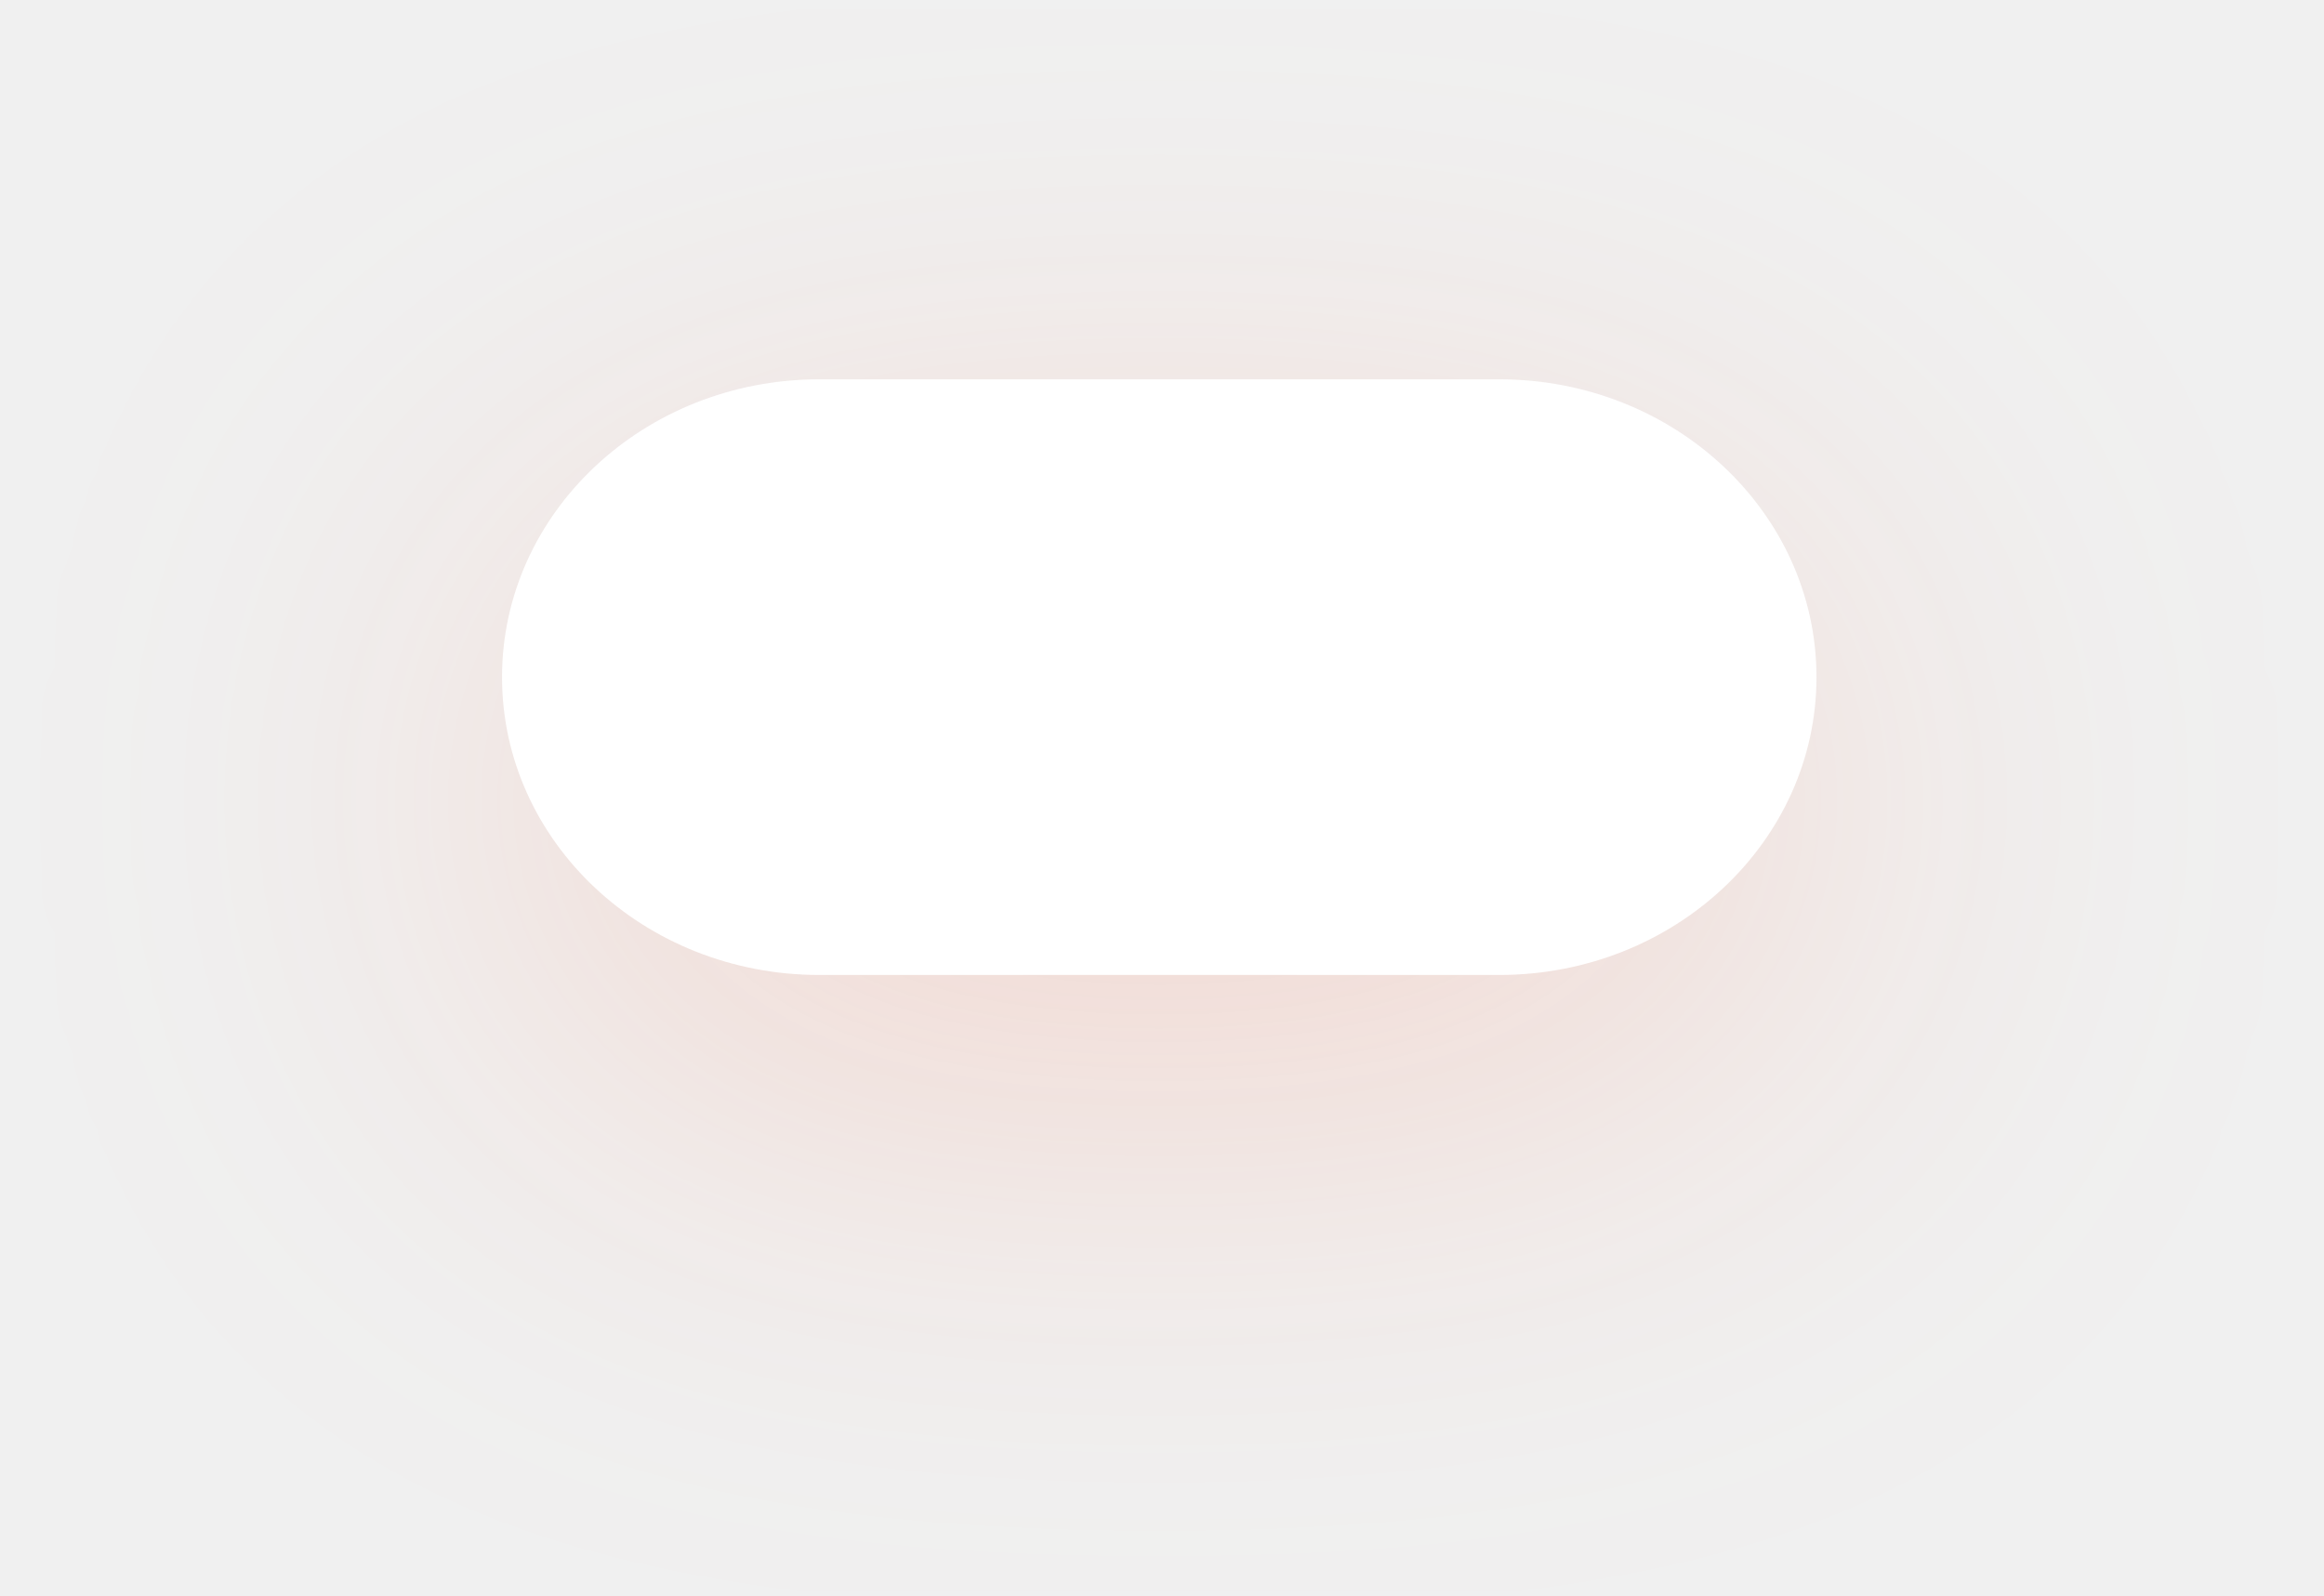
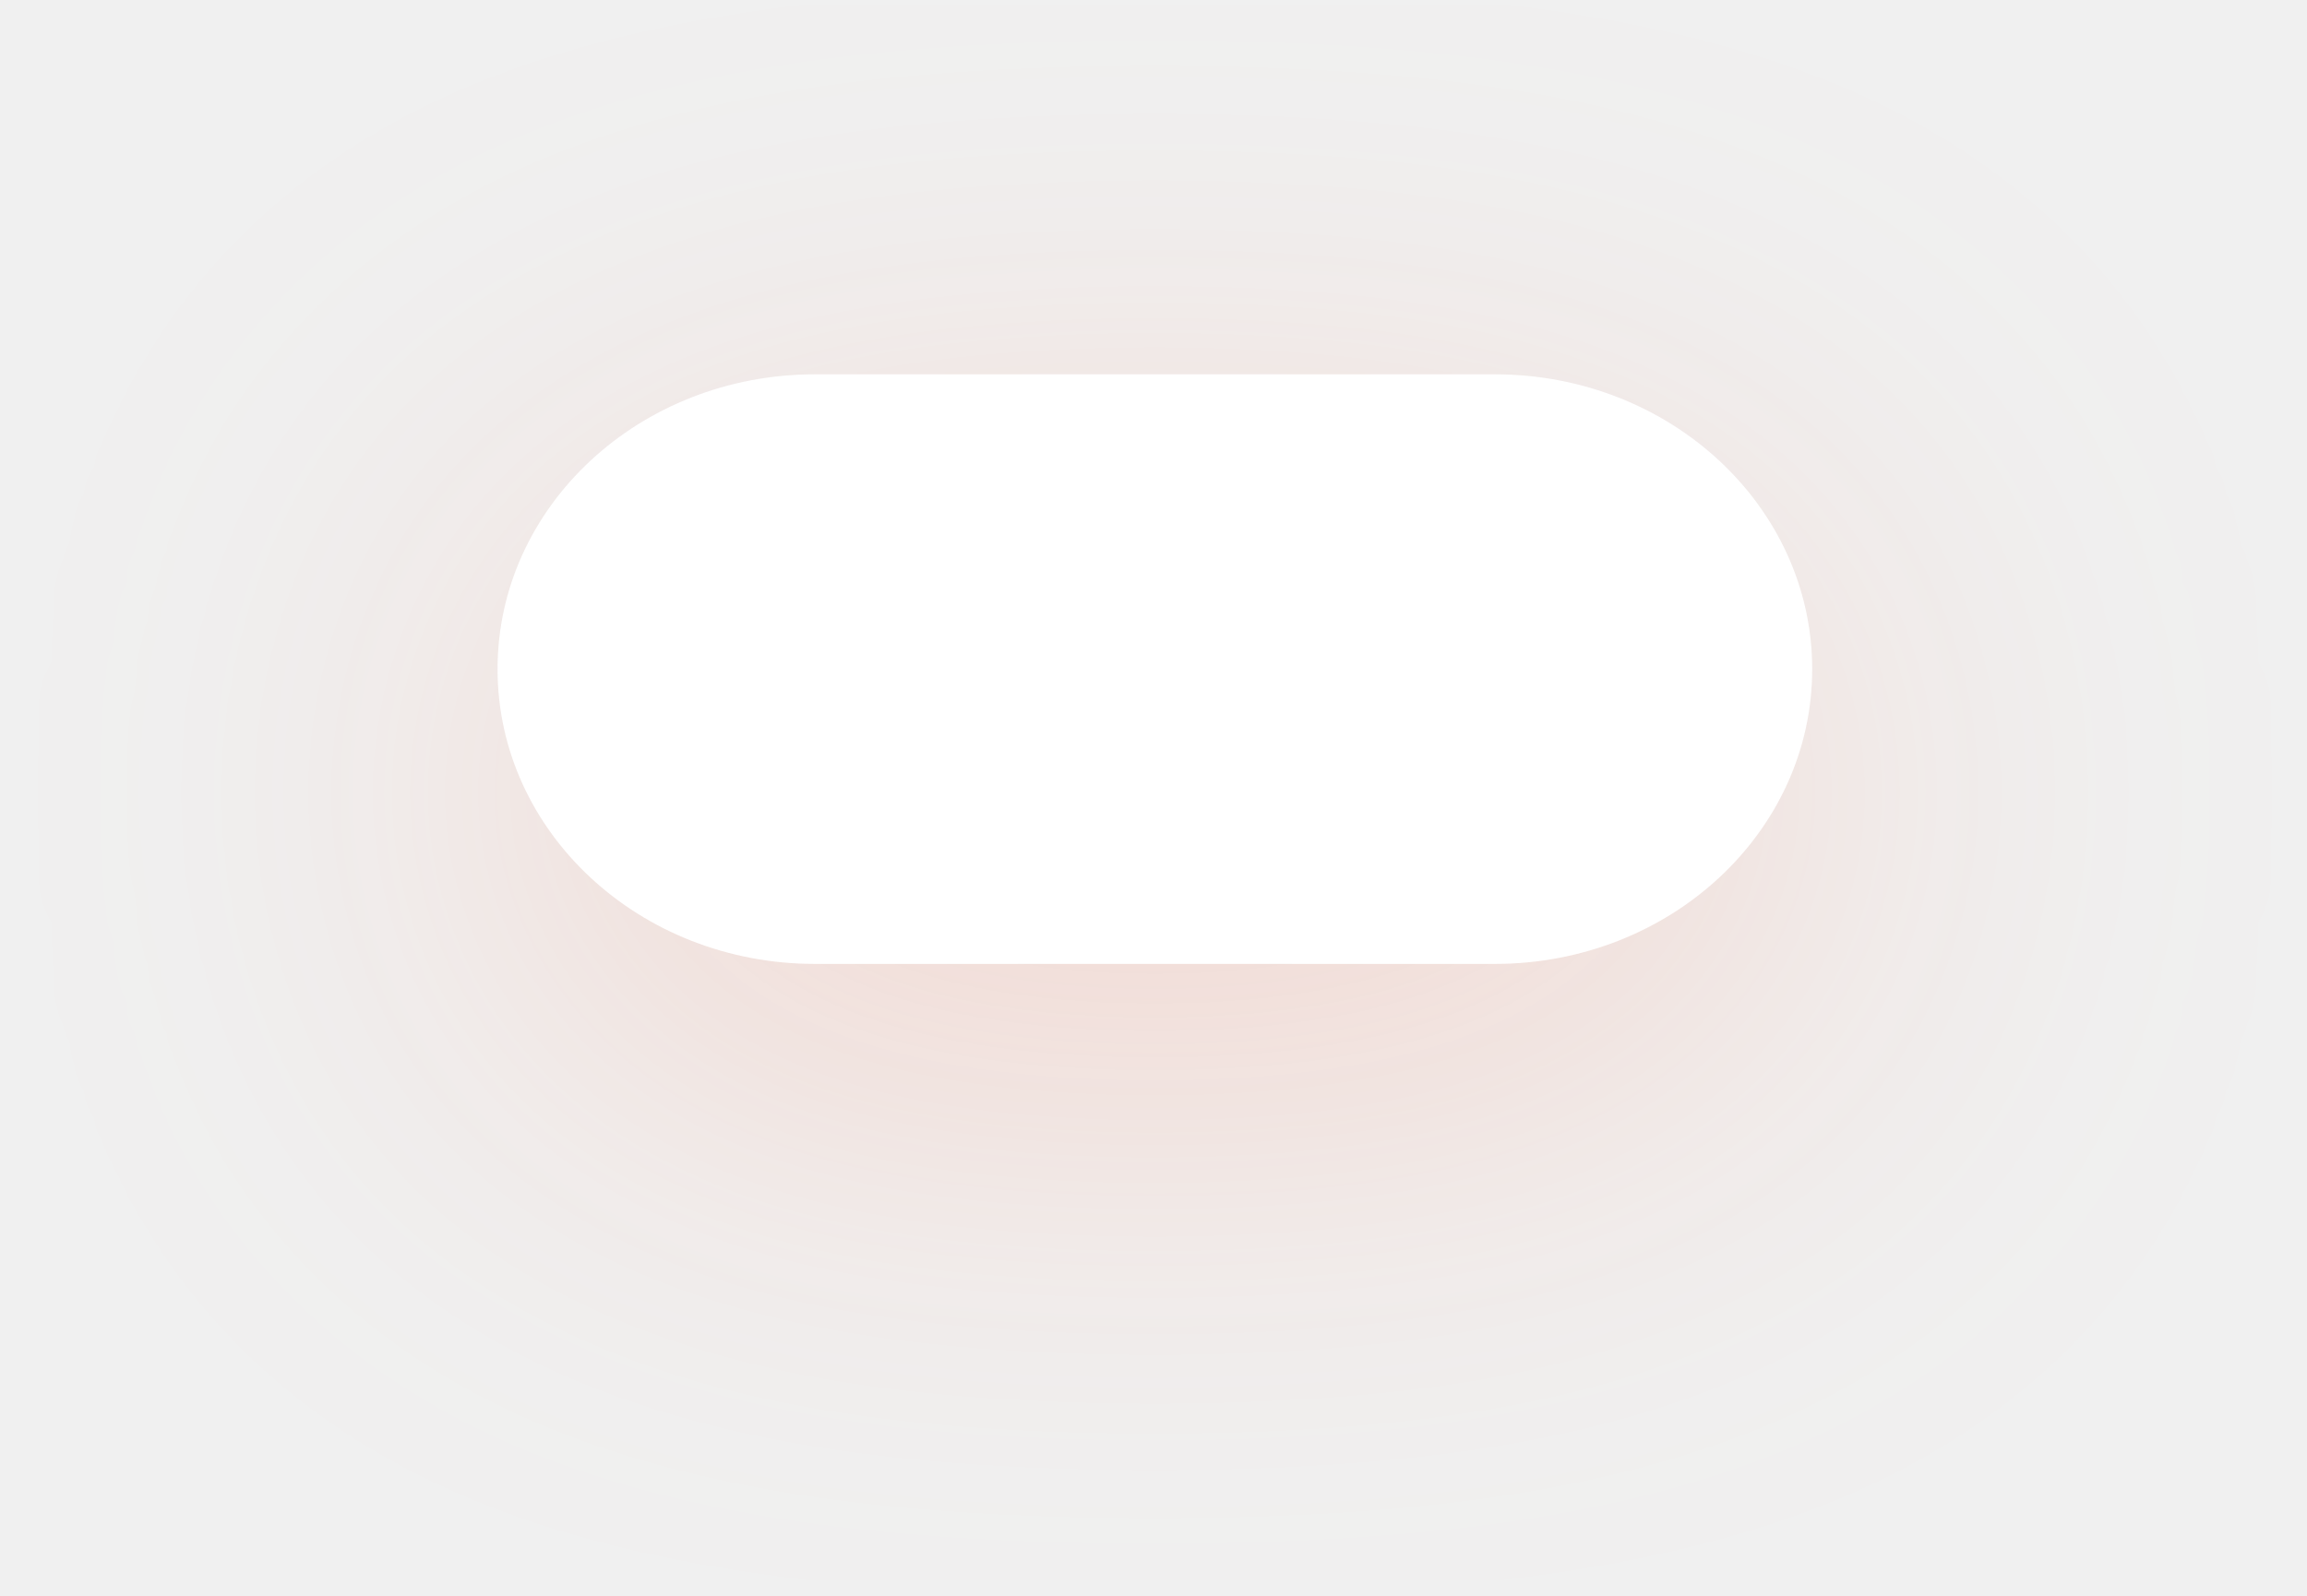
- <svg xmlns="http://www.w3.org/2000/svg" width="134" height="92" viewBox="0 0 134 92" fill="none">
-   <g filter="url(#filter0_d_275_444)">
-     <path d="M86.443 21.872H47.241C37.138 21.872 28.947 29.561 28.947 39.047C28.947 48.532 37.138 56.221 47.241 56.221H86.443C96.546 56.221 104.737 48.532 104.737 39.047C104.737 29.561 96.546 21.872 86.443 21.872Z" fill="white" />
+ <svg xmlns="http://www.w3.org/2000/svg" width="133" height="92" viewBox="0 0 133 92" fill="none">
+   <g filter="url(#filter0_d_215_323)">
+     <path d="M86.18 21.586H46.978C36.875 21.586 28.684 29.197 28.684 38.586C28.684 47.975 36.875 55.586 46.978 55.586H86.18C96.283 55.586 104.474 47.975 104.474 38.586C104.474 29.197 96.283 21.586 86.18 21.586Z" fill="white" />
  </g>
  <defs>
-     <filter id="filter0_d_275_444" x="0.545" y="0.571" width="132.593" height="91.153" filterUnits="userSpaceOnUse" color-interpolation-filters="sRGB">
+     <filter id="filter0_d_215_323" x="0.282" y="0.285" width="132.593" height="90.804" filterUnits="userSpaceOnUse" color-interpolation-filters="sRGB">
      <feFlood flood-opacity="0" result="BackgroundImageFix" />
      <feColorMatrix in="SourceAlpha" type="matrix" values="0 0 0 0 0 0 0 0 0 0 0 0 0 0 0 0 0 0 127 0" result="hardAlpha" />
      <feOffset dy="7.1" />
      <feGaussianBlur stdDeviation="14.201" />
      <feColorMatrix type="matrix" values="0 0 0 0 0.996 0 0 0 0 0.447 0 0 0 0 0.298 0 0 0 0.2 0" />
-       <feBlend mode="normal" in2="BackgroundImageFix" result="effect1_dropShadow_275_444" />
-       <feBlend mode="normal" in="SourceGraphic" in2="effect1_dropShadow_275_444" result="shape" />
+       <feBlend mode="normal" in2="BackgroundImageFix" result="effect1_dropShadow_215_323" />
+       <feBlend mode="normal" in="SourceGraphic" in2="effect1_dropShadow_215_323" result="shape" />
    </filter>
  </defs>
</svg>
